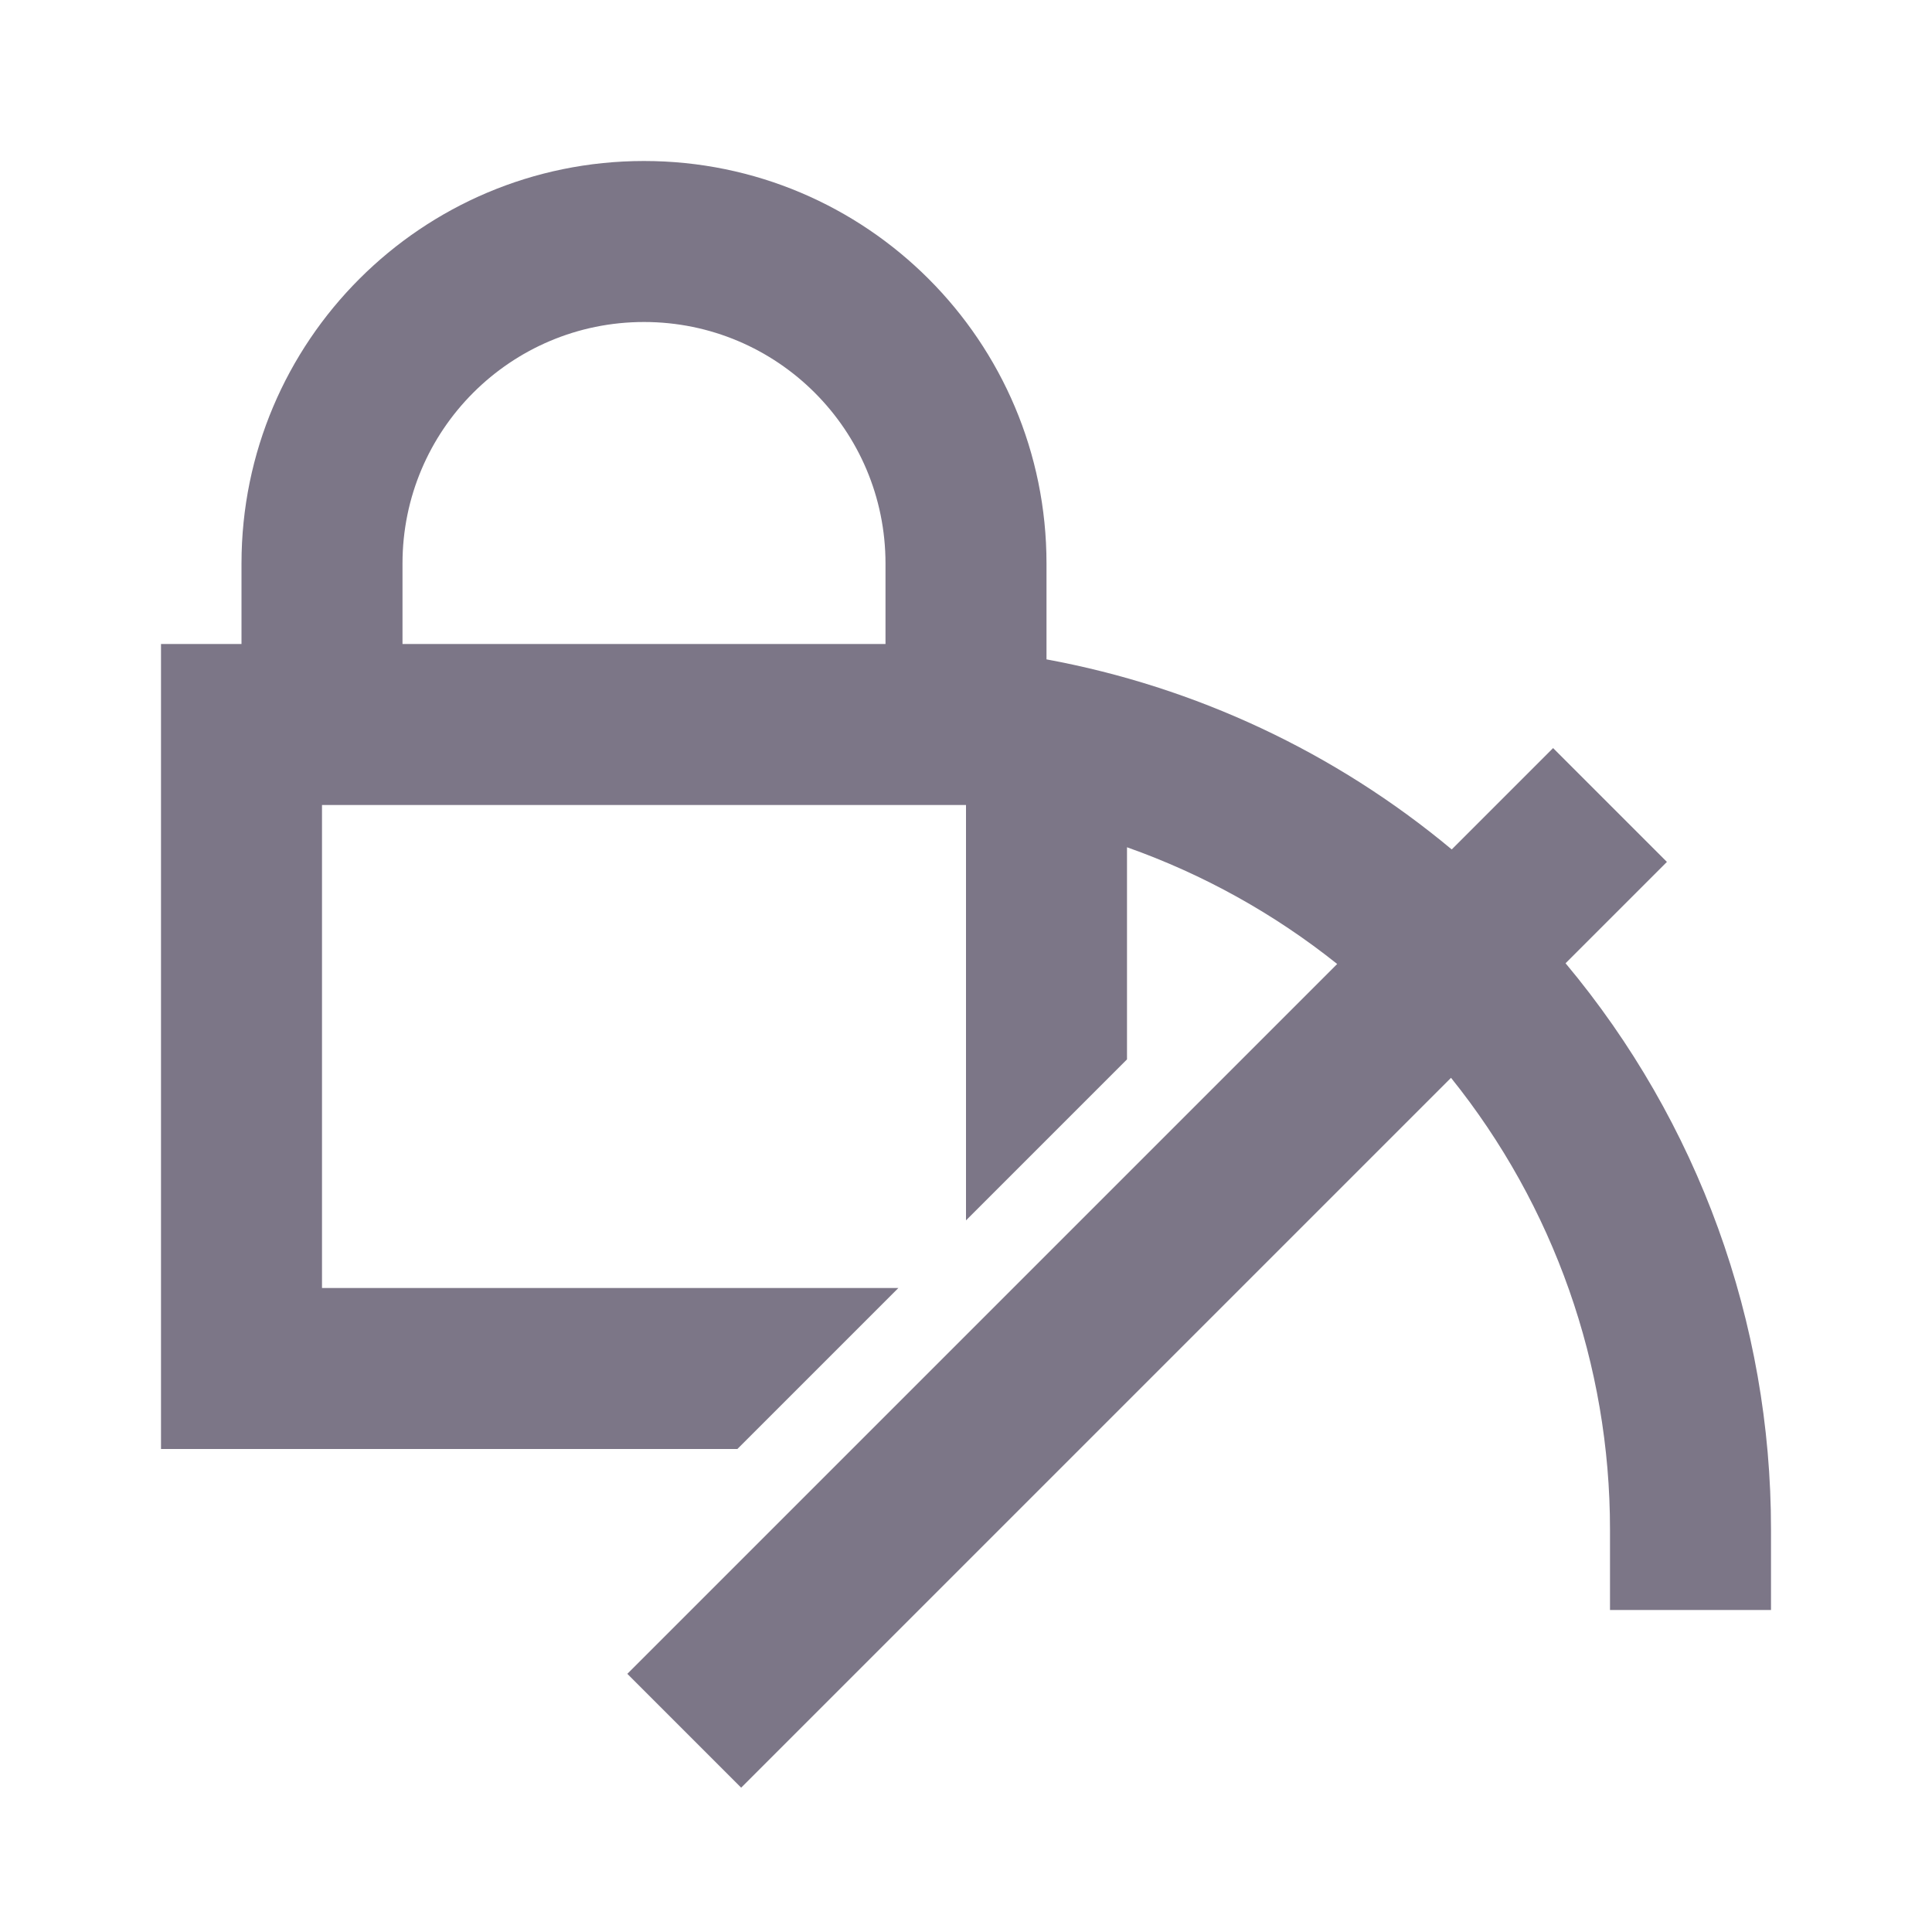
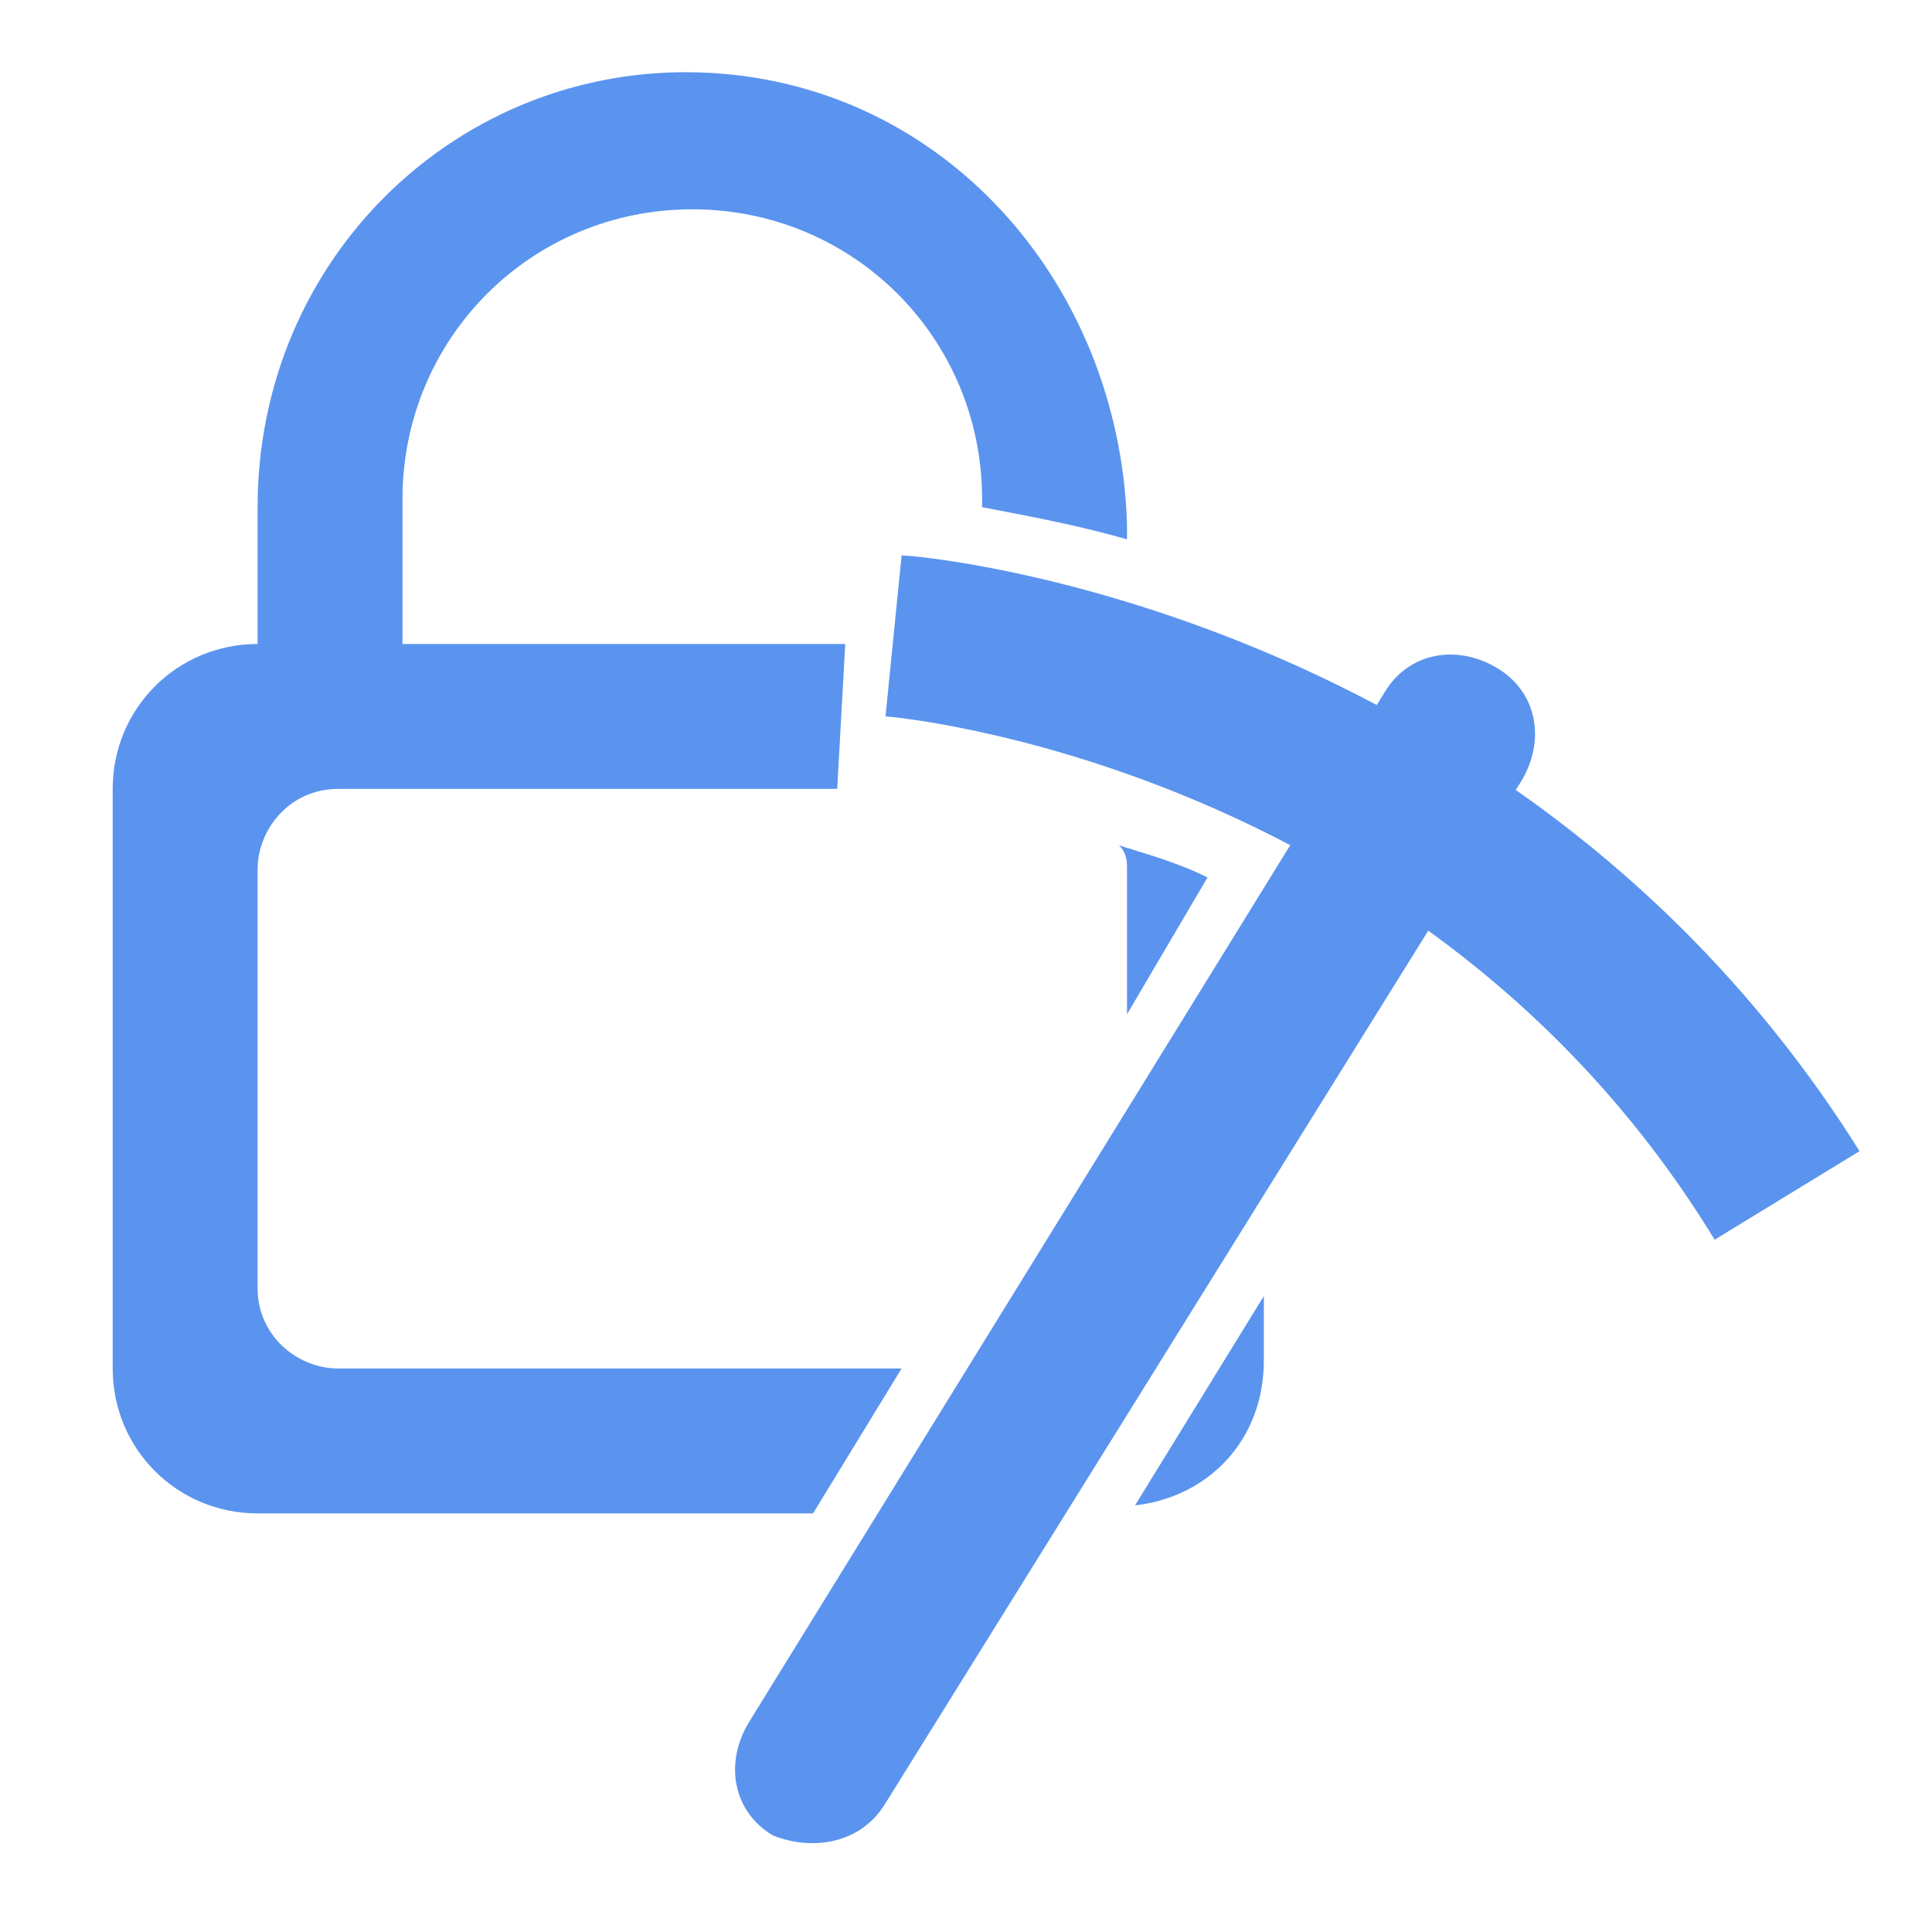
- <svg xmlns="http://www.w3.org/2000/svg" id="ic_unlock_staking" width="24" height="24" viewBox="0 0 24 24">
-   <defs>
-     <style type="text/css">
-             .cls-1{fill:none}.cls-2{fill:#7c7687}
-         </style>
-   </defs>
-   <g id="Group_8891" data-name="Group 8891">
-     <path id="Rectangle_4445" d="M0 0h24v24H0z" class="cls-1" data-name="Rectangle 4445" />
+ <svg xmlns="http://www.w3.org/2000/svg" version="1.1" id="ic_unlock_staking" x="0px" y="0px" viewBox="0 0 24 24" style="enable-background:new 0 0 24 24;" xml:space="preserve">
+   <style type="text/css">
+ 	.st0{fill:#5B94EF;}
+ </style>
+   <path id="Path_18899" class="st0" d="M14.1,18.7c0.9-0.1,1.6-0.8,1.6-1.8v-0.8L14.1,18.7z M15,10.9c-0.4-0.2-0.8-0.3-1.1-0.4  c0.1,0.1,0.1,0.2,0.1,0.3v1.8L15,10.9z M8.7,0.9c-3-0.1-5.5,2.3-5.5,5.4V8c-1,0-1.8,0.8-1.8,1.8V17c0,1,0.8,1.8,1.8,1.8h6.9l1.1-1.8  h-7c-0.5,0-1-0.4-1-1v-5.2c0-0.5,0.4-1,1-1h6.2L10.5,8H5V6.2c0-2,1.6-3.6,3.6-3.6c2,0,3.6,1.6,3.6,3.6v0.1c0.5,0.1,1.1,0.2,1.8,0.4  V6.5C13.9,3.5,11.7,1,8.7,0.9z" />
+   <g>
+     <path class="st0" d="M21.3,15.4C17.7,9.5,11.1,8.9,11,8.9l0.2-2c0.3,0,7.7,0.7,11.9,7.4L21.3,15.4z" />
  </g>
-   <path id="Path_18910" d="M19.448 11.966l1.259-1.259-1.414-1.414-1.259 1.259A10.963 10.963 0 0 0 13 8.191V7A5 5 0 0 0 3 7v1H2v10h7.16l2-2H4v-6h8v5.16l2-2v-2.635a8.992 8.992 0 0 1 2.611 1.45l-8.818 8.818 1.414 1.414 8.818-8.818A8.948 8.948 0 0 1 20 19v1h2v-1a10.953 10.953 0 0 0-2.552-7.034zM11 8H5V7a3 3 0 0 1 6 0z" class="cls-2" data-name="Path 18910" />
+   <g>
+     <path class="st0" d="M9.6,22.8L9.6,22.8c-0.5-0.3-0.6-0.9-0.3-1.4l7.9-12.8c0.3-0.5,0.9-0.6,1.4-0.3l0,0c0.5,0.3,0.6,0.9,0.3,1.4   L11,22.4C10.7,22.9,10.1,23,9.6,22.8z" />
+   </g>
</svg>
